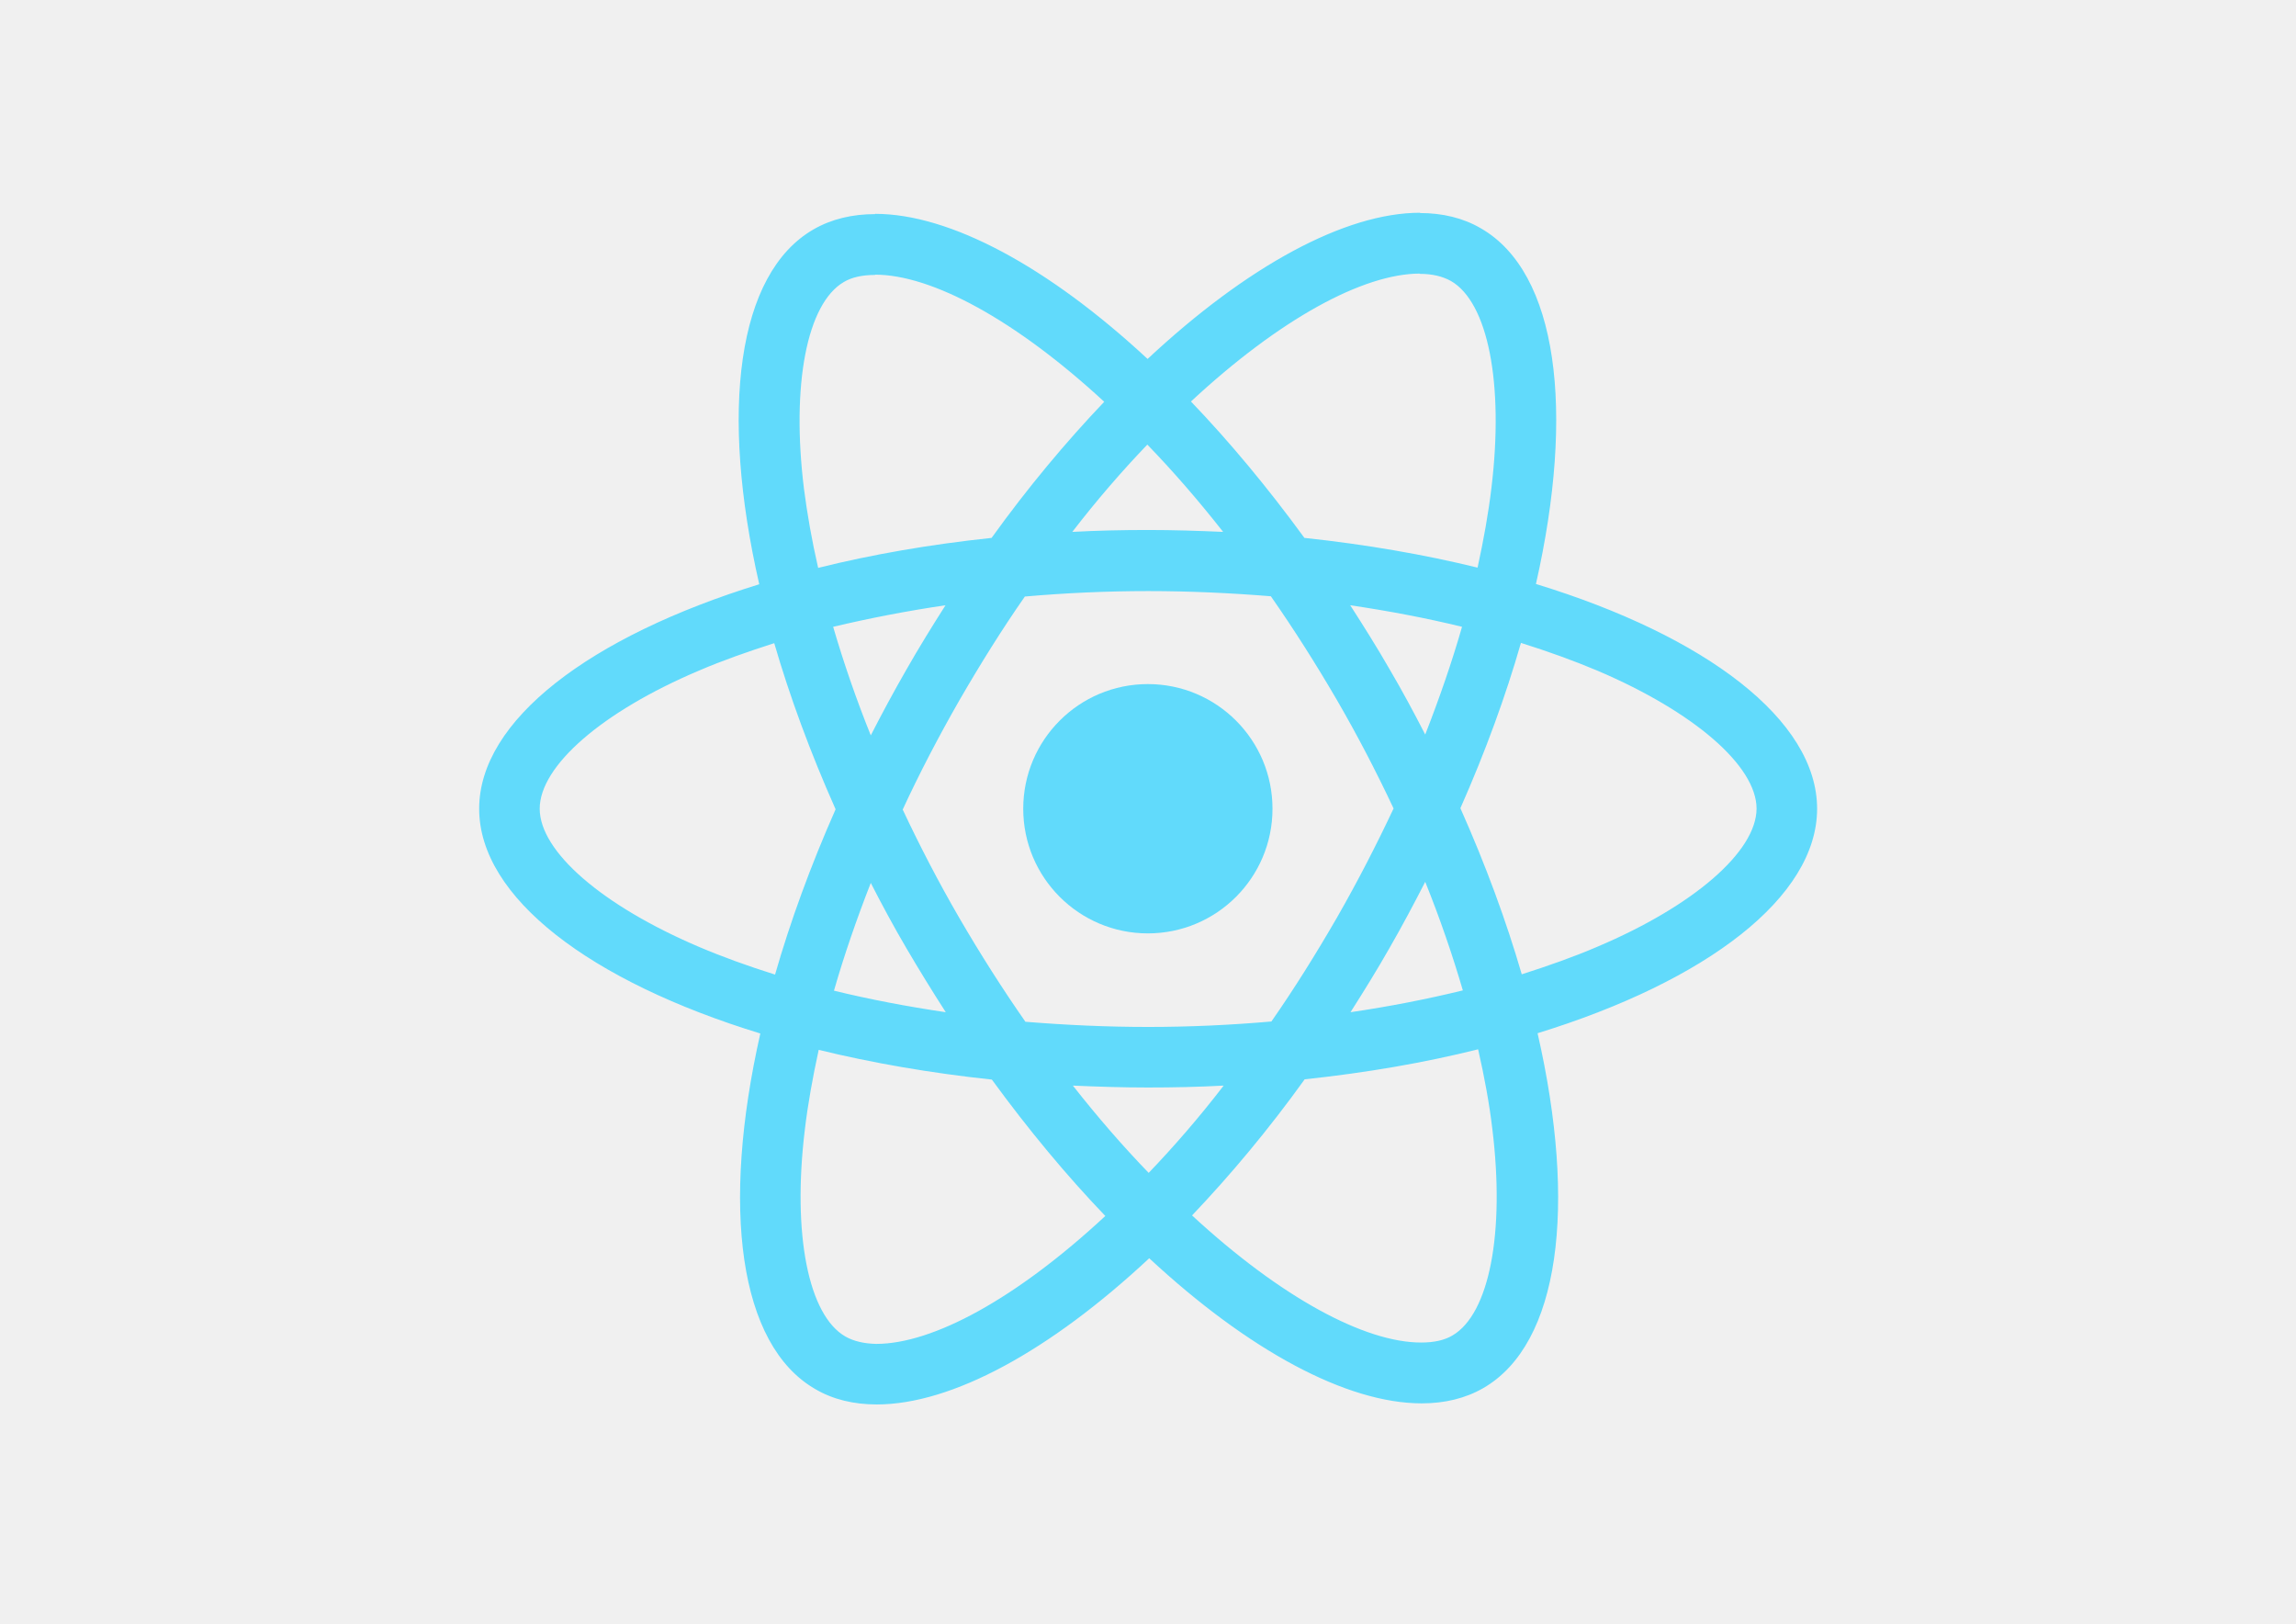
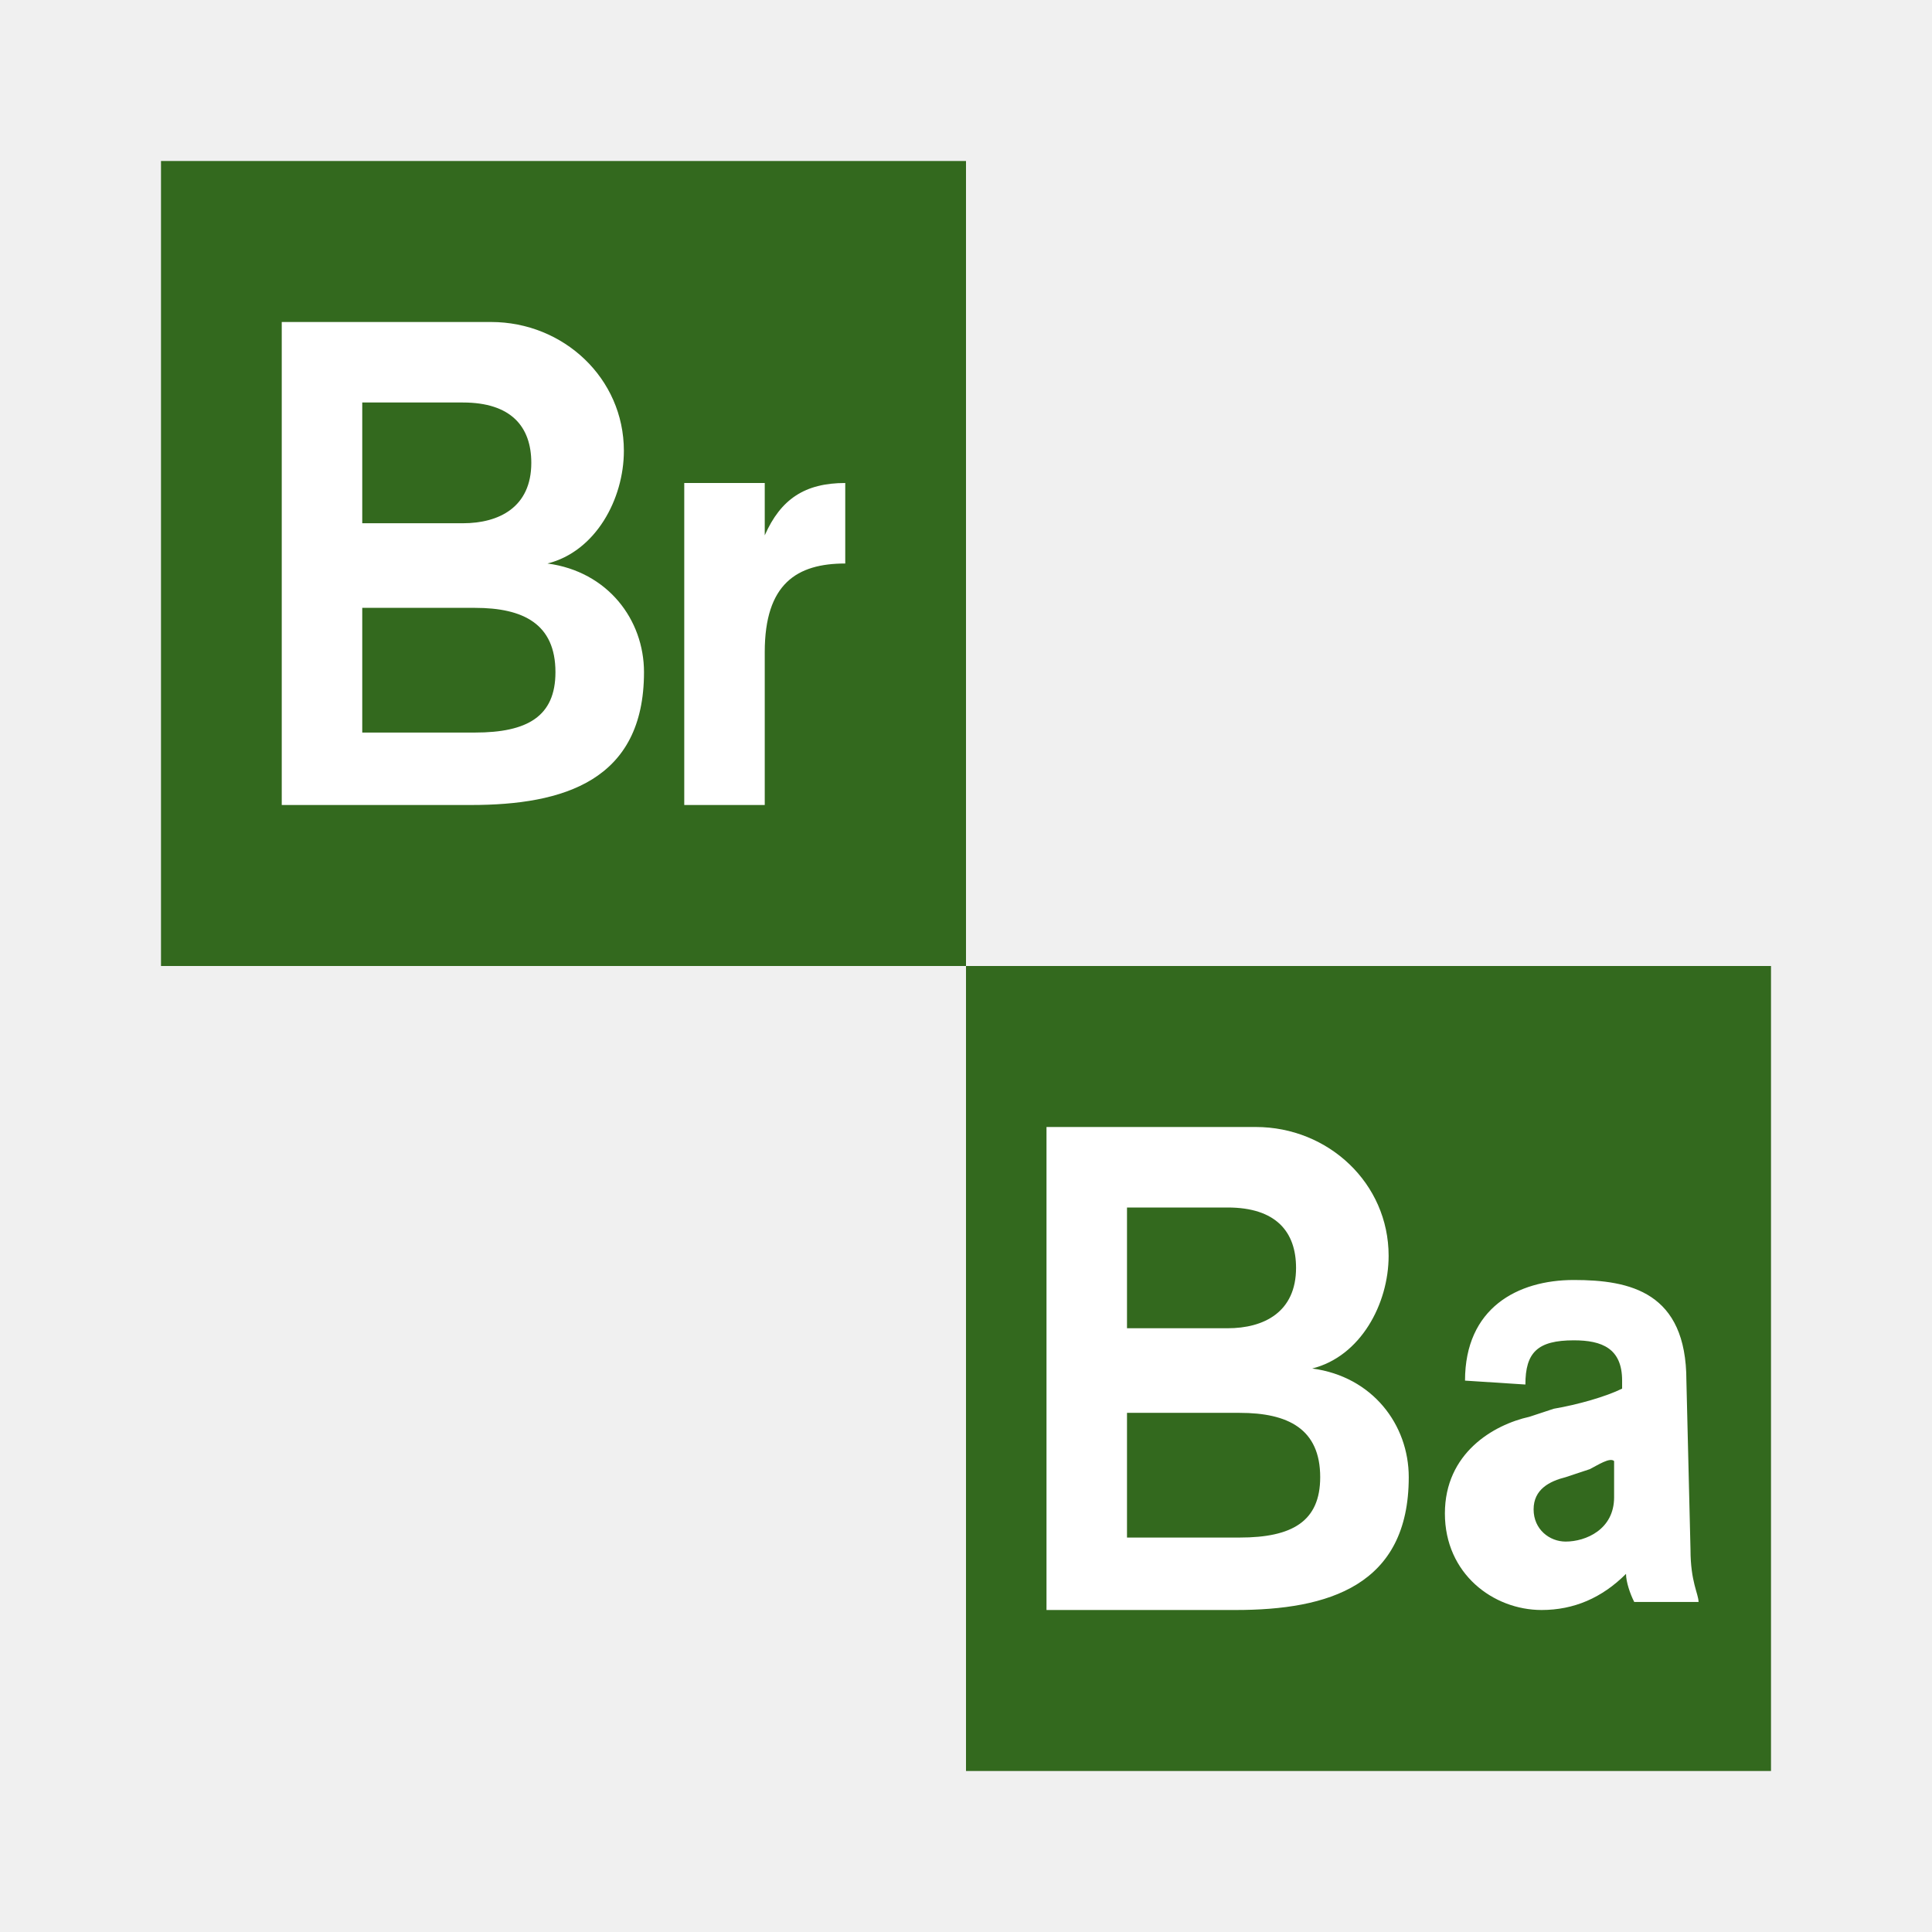
- <svg xmlns="http://www.w3.org/2000/svg" viewBox="0 0 841.9 595.3">
-   <g fill="#61DAFB">
-     <path d="M666.3 296.5c0-32.5-40.7-63.3-103.1-82.4 14.4-63.6 8-114.2-20.2-130.4-6.5-3.8-14.1-5.6-22.4-5.6v22.3c4.6 0 8.3.9 11.4 2.6 13.6 7.8 19.5 37.5 14.9 75.7-1.1 9.4-2.9 19.3-5.1 29.4-19.6-4.8-41-8.5-63.5-10.9-13.5-18.5-27.5-35.3-41.6-50 32.6-30.3 63.2-46.9 84-46.9V78c-27.5 0-63.5 19.6-99.9 53.6-36.4-33.8-72.4-53.2-99.9-53.2v22.3c20.7 0 51.4 16.5 84 46.6-14 14.7-28 31.4-41.3 49.9-22.6 2.4-44 6.1-63.6 11-2.3-10-4-19.7-5.2-29-4.7-38.2 1.1-67.9 14.6-75.8 3-1.8 6.9-2.6 11.5-2.6V78.5c-8.4 0-16 1.8-22.6 5.6-28.1 16.2-34.4 66.7-19.9 130.1-62.2 19.2-102.7 49.9-102.7 82.3 0 32.5 40.7 63.3 103.1 82.4-14.4 63.6-8 114.2 20.2 130.4 6.5 3.8 14.1 5.6 22.5 5.6 27.5 0 63.5-19.6 99.9-53.6 36.4 33.8 72.4 53.2 99.9 53.2 8.4 0 16-1.8 22.6-5.6 28.1-16.2 34.4-66.7 19.9-130.1 62-19.1 102.5-49.9 102.5-82.3zm-130.2-66.7c-3.7 12.9-8.3 26.2-13.5 39.5-4.1-8-8.4-16-13.1-24-4.6-8-9.5-15.8-14.4-23.4 14.2 2.1 27.9 4.7 41 7.9zm-45.8 106.5c-7.8 13.5-15.8 26.3-24.1 38.2-14.9 1.3-30 2-45.2 2-15.1 0-30.2-.7-45-1.9-8.3-11.9-16.4-24.6-24.2-38-7.6-13.1-14.5-26.4-20.8-39.8 6.2-13.4 13.2-26.8 20.7-39.9 7.8-13.5 15.8-26.3 24.1-38.2 14.9-1.3 30-2 45.2-2 15.1 0 30.2.7 45 1.9 8.3 11.9 16.4 24.6 24.2 38 7.6 13.1 14.5 26.4 20.8 39.8-6.3 13.4-13.2 26.8-20.7 39.9zm32.3-13c5.4 13.4 10 26.8 13.8 39.8-13.1 3.2-26.9 5.9-41.2 8 4.9-7.7 9.8-15.6 14.4-23.7 4.6-8 8.9-16.1 13-24.1zM421.2 430c-9.3-9.6-18.6-20.3-27.8-32 9 .4 18.2.7 27.5.7 9.4 0 18.7-.2 27.8-.7-9 11.7-18.3 22.4-27.5 32zm-74.4-58.9c-14.2-2.1-27.9-4.7-41-7.9 3.7-12.9 8.3-26.2 13.5-39.5 4.1 8 8.4 16 13.1 24 4.7 8 9.5 15.8 14.4 23.4zM420.7 163c9.3 9.6 18.6 20.3 27.8 32-9-.4-18.2-.7-27.5-.7-9.4 0-18.7.2-27.8.7 9-11.7 18.3-22.4 27.5-32zm-74 58.9c-4.9 7.7-9.8 15.6-14.4 23.7-4.6 8-8.9 16-13 24-5.4-13.4-10-26.8-13.8-39.8 13.1-3.1 26.9-5.8 41.2-7.9zm-90.5 125.2c-35.4-15.1-58.3-34.9-58.3-50.6 0-15.7 22.9-35.6 58.3-50.6 8.6-3.7 18-7 27.7-10.1 5.7 19.6 13.2 40 22.5 60.9-9.2 20.8-16.6 41.1-22.2 60.6-9.9-3.1-19.3-6.5-28-10.2zM310 490c-13.6-7.8-19.5-37.5-14.9-75.7 1.1-9.4 2.9-19.3 5.1-29.4 19.6 4.8 41 8.5 63.5 10.9 13.5 18.5 27.5 35.3 41.6 50-32.6 30.3-63.2 46.9-84 46.9-4.5-.1-8.3-1-11.3-2.7zm237.2-76.2c4.7 38.2-1.1 67.9-14.6 75.8-3 1.8-6.9 2.6-11.5 2.6-20.7 0-51.4-16.5-84-46.6 14-14.7 28-31.4 41.3-49.9 22.6-2.4 44-6.1 63.6-11 2.3 10.1 4.1 19.8 5.2 29.1zm38.5-66.7c-8.6 3.7-18 7-27.7 10.1-5.7-19.6-13.2-40-22.5-60.9 9.2-20.8 16.6-41.1 22.2-60.6 9.9 3.1 19.3 6.5 28.1 10.2 35.4 15.1 58.3 34.9 58.3 50.6-.1 15.7-23 35.6-58.4 50.6zM320.8 78.4z" />
-     <circle cx="420.9" cy="296.5" r="45.7" />
-     <path d="M520.5 78.1z" />
+ <svg xmlns="http://www.w3.org/2000/svg" viewBox="0 0 48 48" version="1.1">
+   <g id="surface1">
+     <path d="M24 24H4V4h20zm20 0H24v20h20z" fill="#33691E" />
+     <path d="M7 8h5.2c1.8 0 3.3 1.398 3.3 3.2 0 1.198-.7 2.5-1.898 2.8 1.5.2 2.398 1.398 2.398 2.7 0 2.698-2 3.3-4.3 3.3H7zm2 5h2.5c.898 0 1.7-.398 1.7-1.5 0-.898-.5-1.5-1.7-1.5H9zm0 5.2h2.8c1.302 0 2-.4 2-1.5 0-1.2-.8-1.598-2-1.598H9zM26 28h5.2c1.8 0 3.3 1.398 3.3 3.2 0 1.198-.7 2.5-1.898 2.8 1.5.2 2.398 1.398 2.398 2.7 0 2.698-2 3.3-4.3 3.3H26zm2 5h2.5c.898 0 1.7-.398 1.7-1.5 0-.898-.5-1.5-1.7-1.5H28zm0 5.2h2.8c1.302 0 2-.4 2-1.5 0-1.2-.8-1.598-2-1.598H28zM17 12h2v1.3c.398-.902 1-1.3 2-1.3v2c-1.2 0-2 .5-2 2.2V20h-2zm25 26.5c0 .8.2 1.102.2 1.3h-1.598c-.102-.198-.204-.5-.204-.698-.597.597-1.296.898-2.097.898-1.2 0-2.403-.898-2.403-2.398s1.204-2.204 2.102-2.403l.602-.199c.597-.102 1.296-.3 1.699-.5v-.2c0-.8-.5-1-1.2-1-.902 0-1.203.302-1.203 1.098l-1.5-.097c0-1.801 1.301-2.5 2.704-2.5 1.398 0 2.796.3 2.796 2.5zm-2.5-2l-.602.2c-.398.1-.796.3-.796.8s.398.8.796.8c.5 0 1.204-.3 1.204-1.1v-.9c-.102-.1-.403.098-.602.2z" fill="#FFF" />
  </g>
</svg>
